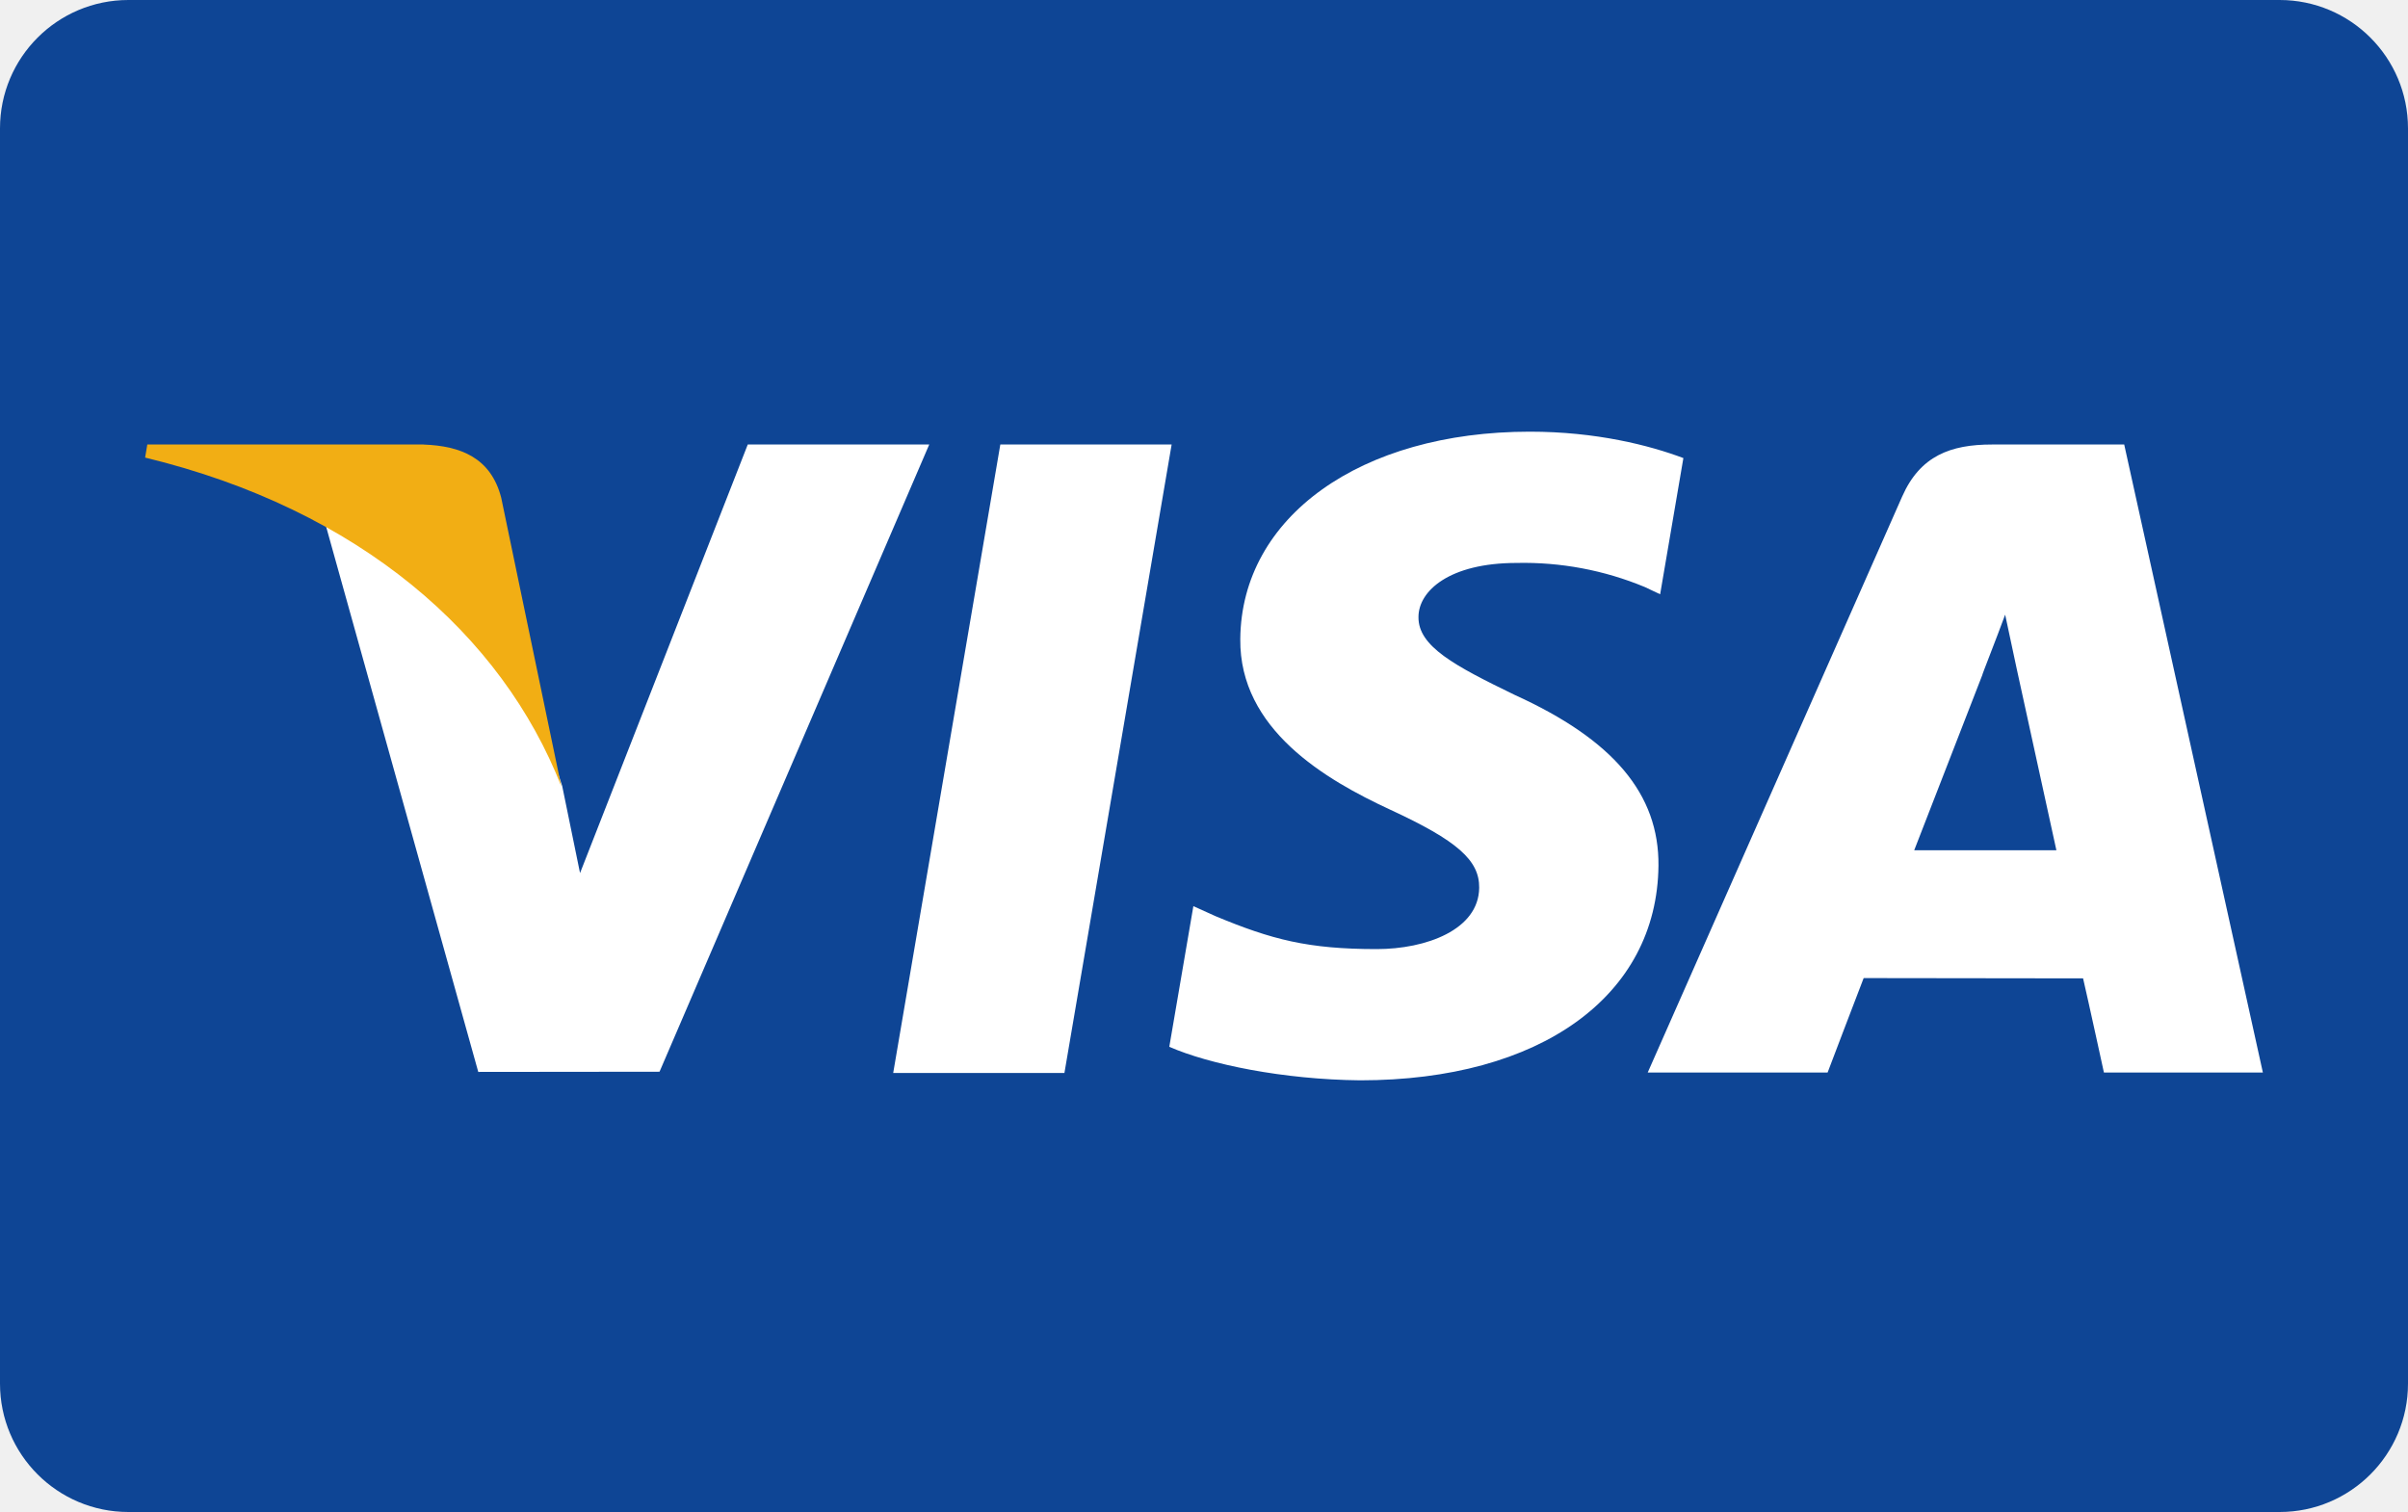
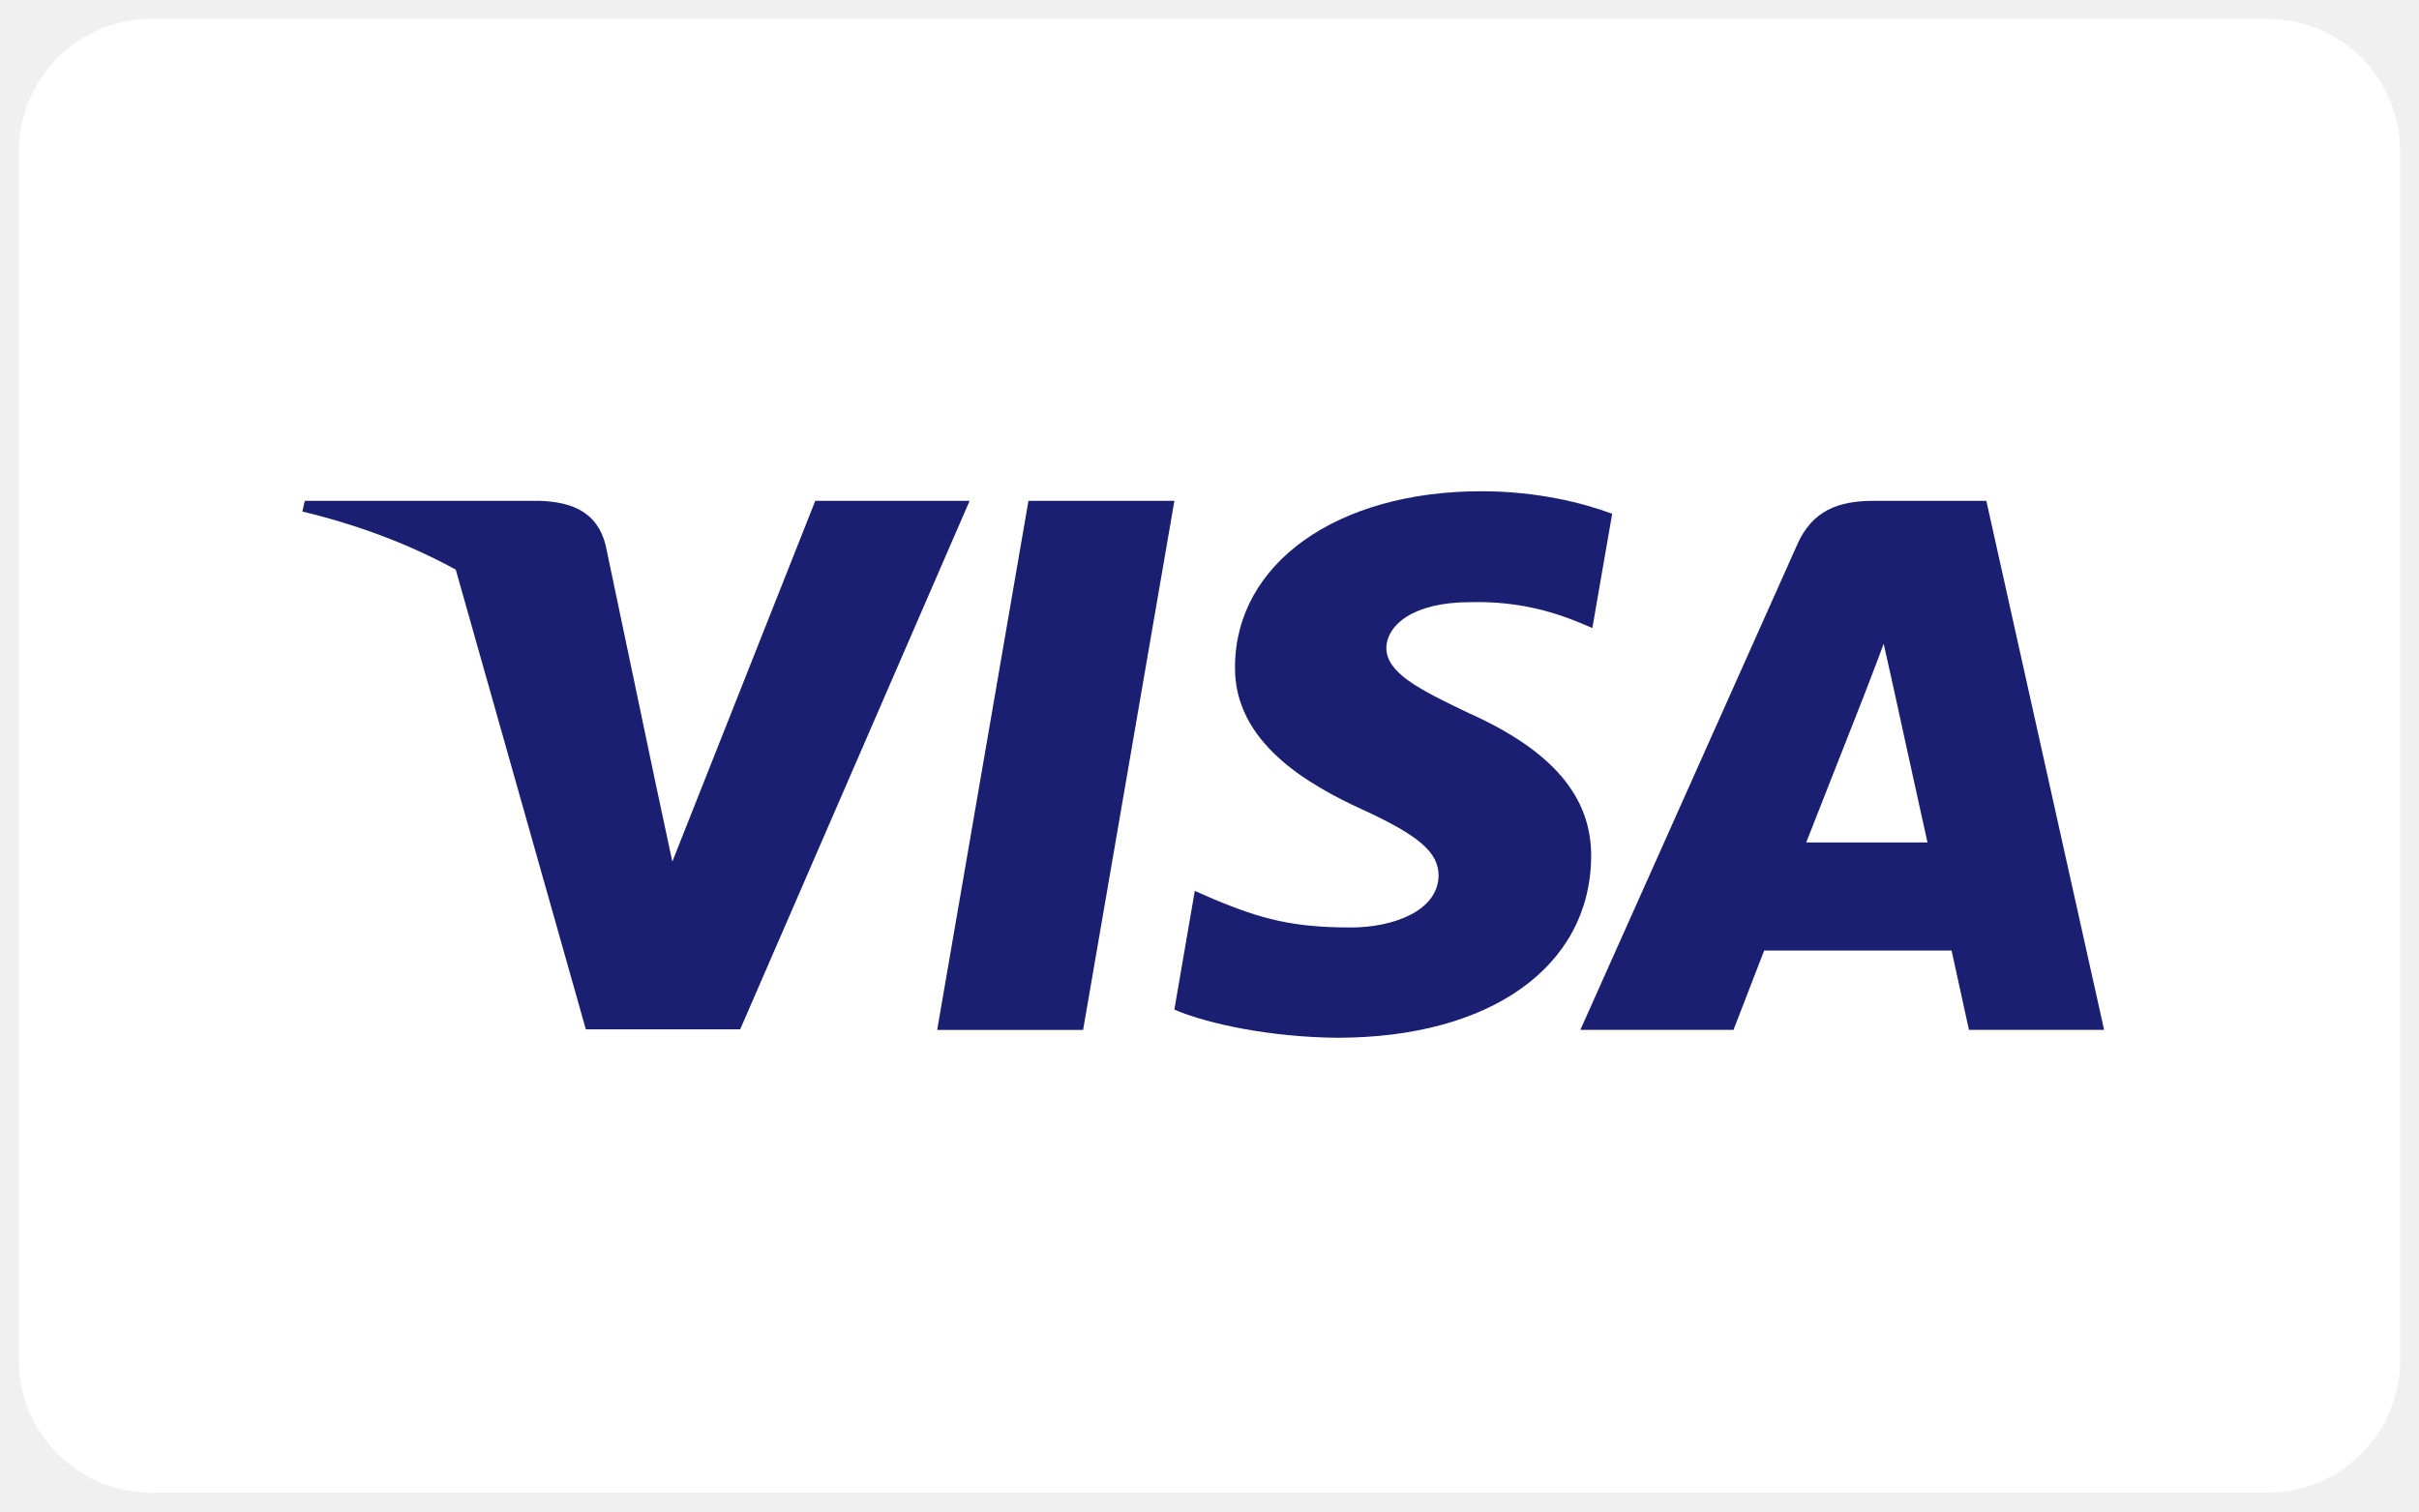
- <svg xmlns="http://www.w3.org/2000/svg" viewBox="0 0 750 471">
-   <g fill="none" fill-rule="evenodd">
-     <rect fill="#0E4595" width="750" height="471" viewBox="0 0 750 471" rx="40" />
-     <path d="M278.2 334.23l33.36-195.76h53.36l-33.39 195.76H278.2zm246.1-191.54c-10.56-3.97-27.13-8.22-47.82-8.22-52.72 0-89.86 26.55-90.18 64.6-.3 28.13 26.52 43.82 46.76 53.18 20.77 9.6 27.75 15.72 27.65 24.29-.13 13.12-16.58 19.11-31.92 19.11-21.36 0-32.7-2.96-50.23-10.27l-6.87-3.11-7.5 43.82c12.47 5.46 35.52 10.2 59.45 10.44 56.08 0 92.5-26.24 92.91-66.88.2-22.27-14.01-39.21-44.8-53.19-18.65-9.05-30.07-15.1-29.95-24.26 0-8.14 9.67-16.84 30.56-16.84a98.43 98.43 0 0139.93 7.5l4.78 2.26 7.24-42.43m137.3-4.22h-41.23c-12.77 0-22.33 3.48-27.94 16.23L513.2 334.1h56.03s9.16-24.12 11.23-29.42c6.13 0 60.56.09 68.34.09 1.6 6.85 6.49 29.33 6.49 29.33h49.51l-43.19-195.63zm-65.41 126.4c4.41-11.28 21.26-54.72 21.26-54.72-.32.52 4.38-11.33 7.07-18.68l3.6 16.87s10.23 46.73 12.36 56.53h-44.3zm-363.3-126.4l-52.24 133.5-5.56-27.14c-9.73-31.27-40.03-65.15-73.9-82.12l47.76 171.2 56.46-.06 84-195.38H232.9" fill="#FFF" />
-     <path d="M131.92 138.47H45.88l-.68 4.07c66.94 16.2 111.23 55.36 129.62 102.41L156.1 155c-3.23-12.4-12.6-16.1-24.2-16.52" fill="#F2AE14" />
-   </g>
+ <svg xmlns="http://www.w3.org/2000/svg" width="64" height="40" viewBox="0 0 64 40" fill="none">
+   <rect x="0.5" y="0.5" width="63" height="39" rx="3.5" fill="white" />
+   <path d="M28.656 27.255H24.795L27.21 13.254H31.071L28.656 27.255Z" fill="#1A1F71" />
+   <path d="M42.654 13.596C41.892 13.313 40.684 13 39.19 13C35.377 13 32.692 14.906 32.675 17.632C32.644 19.643 34.598 20.76 36.059 21.43C37.553 22.115 38.061 22.563 38.061 23.173C38.046 24.111 36.854 24.544 35.742 24.544C34.201 24.544 33.374 24.321 32.119 23.799L31.611 23.575L31.07 26.718C31.976 27.105 33.645 27.448 35.377 27.463C39.429 27.463 42.066 25.586 42.098 22.682C42.113 21.088 41.081 19.867 38.856 18.869C37.506 18.228 36.679 17.796 36.679 17.141C36.695 16.545 37.378 15.935 38.903 15.935C40.158 15.905 41.081 16.188 41.779 16.471L42.129 16.619L42.654 13.596Z" fill="#1A1F71" />
+   <path fill-rule="evenodd" clip-rule="evenodd" d="M49.566 13.254H52.553L55.669 27.254H52.093C52.093 27.254 51.743 25.646 51.633 25.154H46.675C46.531 25.526 45.864 27.254 45.864 27.254H41.812L47.548 14.416C47.946 13.507 48.645 13.254 49.566 13.254ZM49.328 18.377C49.328 18.377 48.105 21.49 47.787 22.295H50.996C50.838 21.595 50.106 18.243 50.106 18.243L49.837 17.037C49.723 17.348 49.559 17.775 49.448 18.063C49.373 18.258 49.322 18.39 49.328 18.377Z" fill="#1A1F71" />
+   <path fill-rule="evenodd" clip-rule="evenodd" d="M8.064 13.254H14.276C15.118 13.283 15.802 13.537 16.024 14.431L17.374 20.864C17.374 20.864 17.375 20.864 17.375 20.865L17.788 22.801L21.57 13.254H25.653L19.583 27.24H15.5L12.058 15.074C10.87 14.424 9.515 13.9 8 13.537L8.064 13.254Z" fill="#1A1F71" />
</svg>
